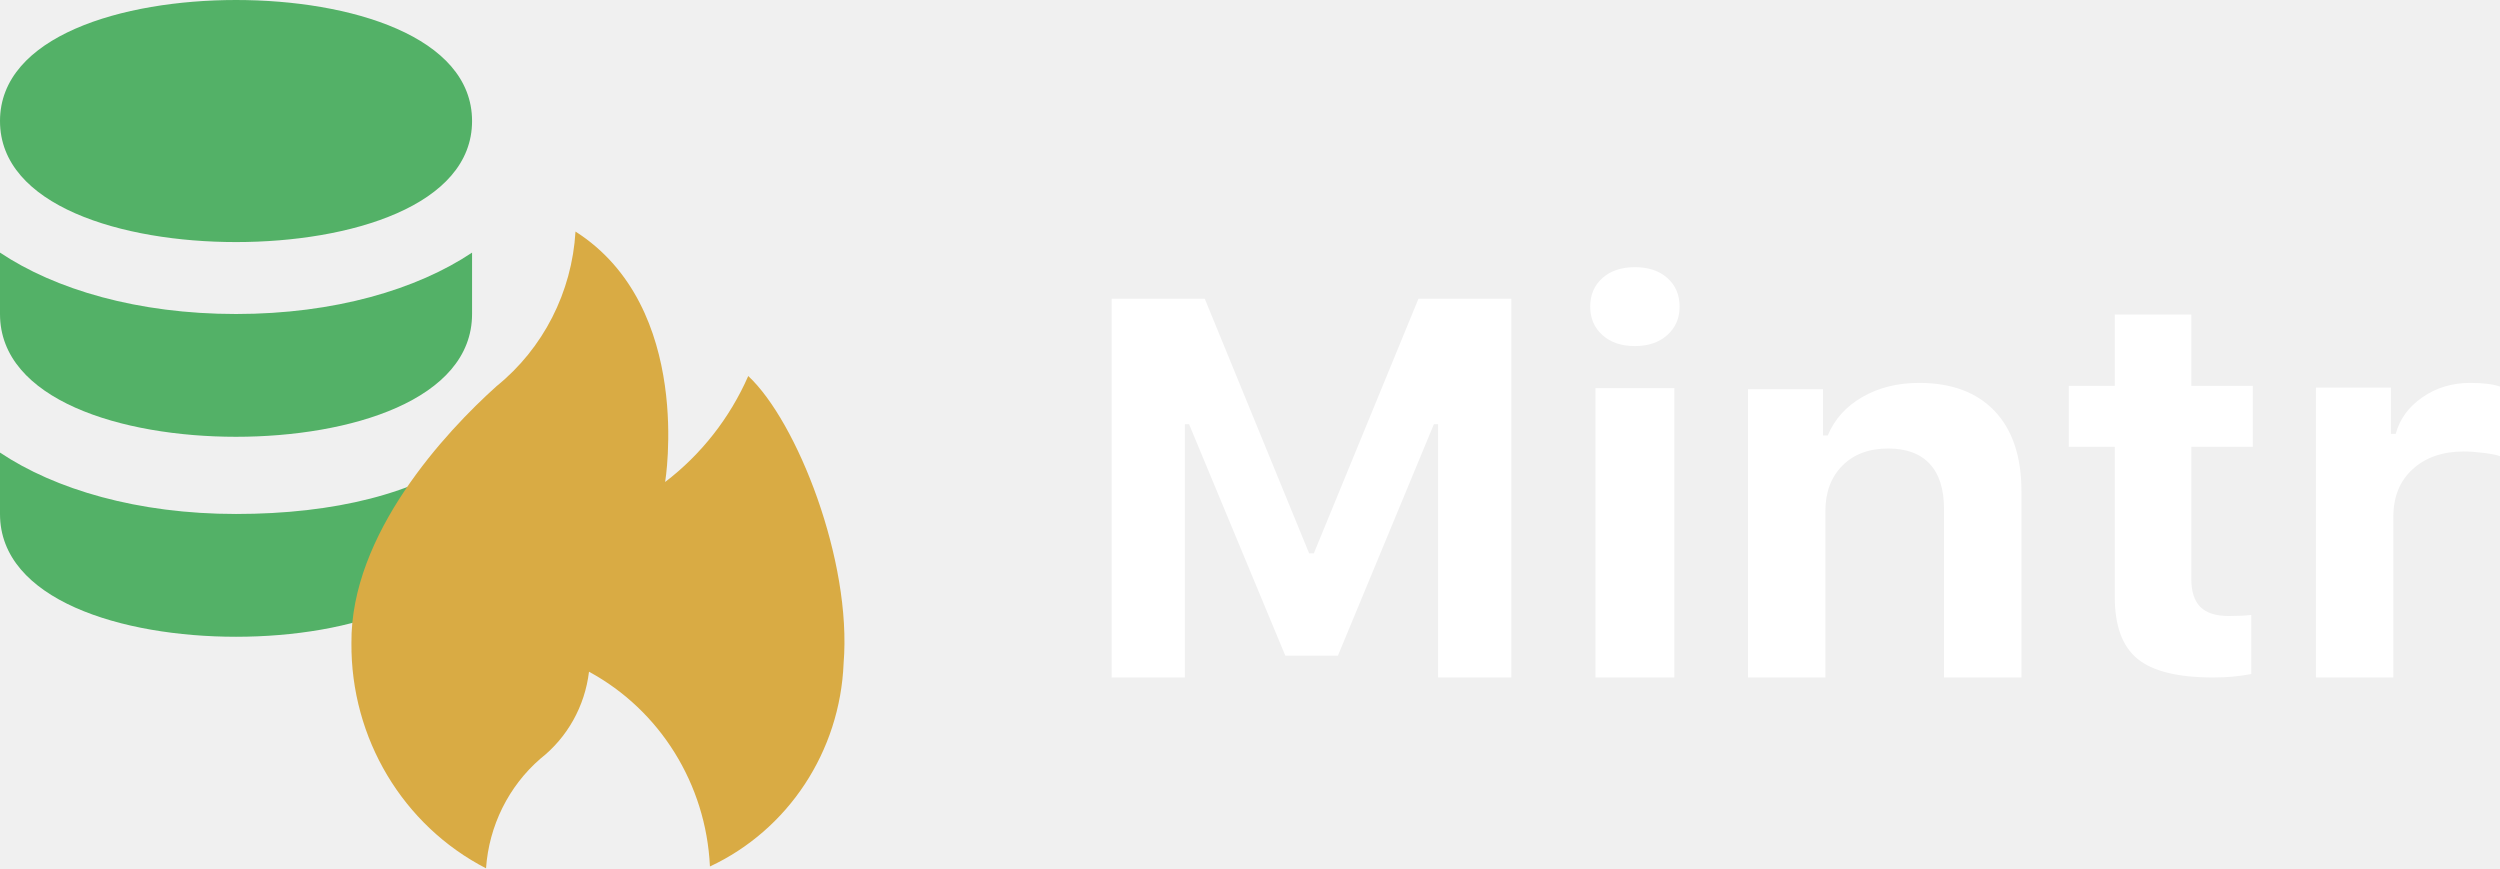
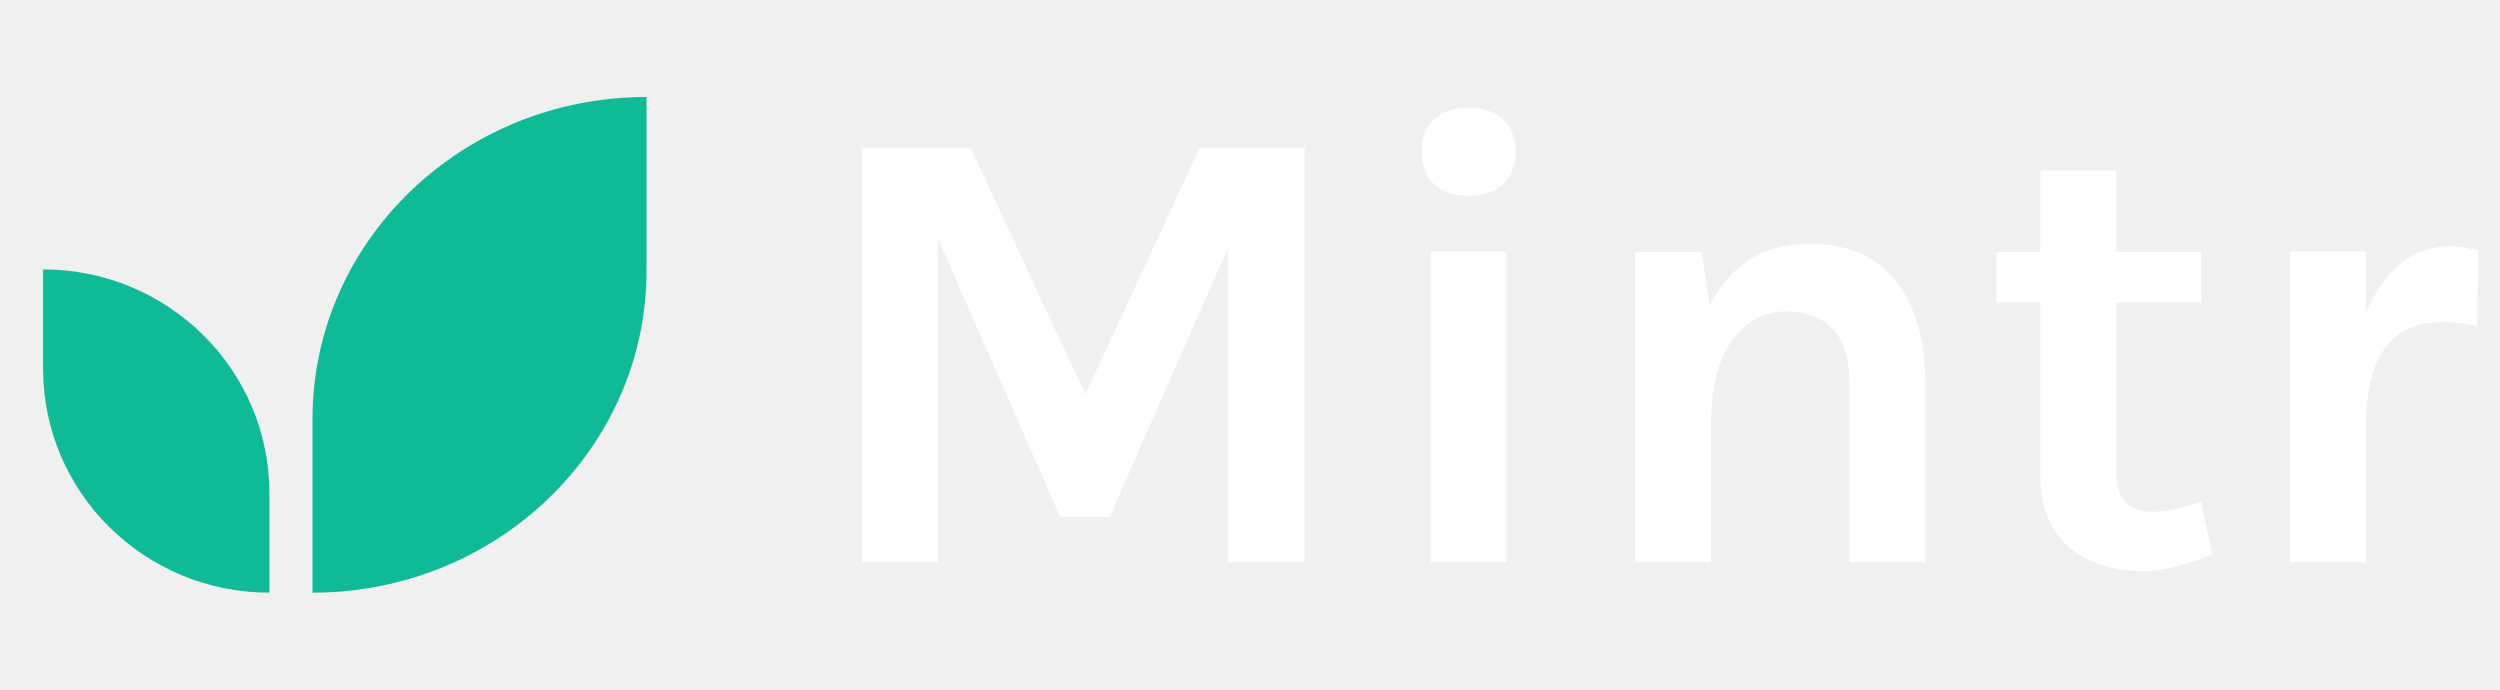
- <svg xmlns="http://www.w3.org/2000/svg" width="524px" height="182px" viewBox="0 0 524 182" version="1.1">
-   <g id="Page-1" stroke="none" stroke-width="1" fill="none" fill-rule="evenodd">
-     <g id="Product-Page-—-Mintr" transform="translate(-458, -189)">
-       <g id="Group" transform="translate(458, 189)">
-         <path d="M248.351,142 L233,142 L233,62.615 L252.518,62.615 L274.393,115.979 L275.38,115.979 L297.31,62.615 L316.773,62.615 L316.773,142 L301.422,142 L301.422,88.912 L300.545,88.912 L280.424,137.434 L269.404,137.434 L249.228,88.912 L248.351,88.912 L248.351,142 Z M334.409,142 L334.409,81.359 L350.943,81.359 L350.943,142 L334.409,142 Z M342.676,72.538 C339.844,72.538 337.574,71.77 335.867,70.232 C334.16,68.694 333.307,66.707 333.307,64.269 C333.307,61.794 334.16,59.797 335.867,58.278 C337.574,56.759 339.844,56 342.676,56 C345.509,56 347.778,56.759 349.485,58.278 C351.192,59.797 352.045,61.794 352.045,64.269 C352.045,66.707 351.183,68.694 349.458,70.232 C347.733,71.77 345.472,72.538 342.676,72.538 Z M366.375,142 L366.375,81.571 L382.098,81.571 L382.098,91.268 L383.102,91.268 C384.515,87.872 386.931,85.187 390.351,83.215 C393.77,81.243 397.729,80.256 402.227,80.256 C409.066,80.256 414.354,82.229 418.09,86.173 C421.825,90.118 423.693,95.706 423.693,102.938 L423.693,142 L407.468,142 L407.468,106.718 C407.468,102.554 406.474,99.395 404.485,97.24 C402.496,95.085 399.588,94.008 395.759,94.008 C391.744,94.008 388.548,95.204 386.169,97.596 C383.79,99.988 382.6,103.175 382.6,107.156 L382.6,142 L366.375,142 Z M443.259,65.923 L459.297,65.923 L459.297,80.871 L472.193,80.871 L472.193,93.643 L459.297,93.643 L459.297,121.308 C459.297,123.985 459.93,125.955 461.198,127.22 C462.466,128.484 464.459,129.116 467.178,129.116 C468.941,129.116 470.503,129.042 471.863,128.893 L471.863,141.275 C469.401,141.758 466.737,142 463.871,142 C456.486,142 451.204,140.699 448.026,138.096 C444.848,135.493 443.259,131.18 443.259,125.156 L443.259,93.643 L433.614,93.643 L433.614,80.871 L443.259,80.871 L443.259,65.923 Z M485.42,142 L485.42,81.248 L501.142,81.248 L501.142,90.942 L502.146,90.942 C502.963,87.857 504.822,85.305 507.721,83.286 C510.62,81.266 513.965,80.256 517.756,80.256 C520.469,80.256 522.55,80.513 524,81.028 L524,95.623 C523.368,95.366 522.244,95.137 520.627,94.935 C519.01,94.733 517.607,94.632 516.418,94.632 C511.995,94.632 508.427,95.862 505.714,98.322 C503.001,100.783 501.644,104.124 501.644,108.347 L501.644,142 L485.42,142 Z" id="Mintr" fill="#FFFFFF" />
-         <g id="ico-mint-and-burn.107cc7b2">
-           <path d="M49.472,50.739 C73.384,50.739 98.944,43.128 98.944,25.37 C98.944,7.611 73.384,0 49.472,0 C25.561,0 0,7.611 0,25.37 C0,43.128 25.561,50.739 49.472,50.739 Z" id="Shape" fill="#53B167" />
-           <path d="M0,52.945 L0,65.814 C0,83.83 25.561,91.552 49.472,91.552 C73.384,91.552 98.944,83.83 98.944,65.814 L98.944,52.945 C87.401,60.667 70.085,65.814 49.472,65.814 C28.859,65.814 11.543,60.667 0,52.945 Z" id="Shape" fill="#53B167" />
-           <path d="M0,94.861 L0,107.729 C0,125.745 25.561,133.467 49.472,133.467 C73.384,133.467 98.944,125.745 98.944,107.729 L98.944,94.861 C87.401,103.44 70.085,107.729 49.472,107.729 C28.859,107.729 11.543,102.582 0,94.861 Z" id="Shape" fill="#53B167" />
-           <path d="M139.411,101.027 C139.411,101.027 145.51,64.424 120.625,48.533 C119.875,61.253 113.852,73.045 104.063,80.957 C93.435,90.492 73.448,111.93 73.66,134.786 C73.504,154.717 84.437,173.013 101.872,182 C102.489,173.088 106.596,164.805 113.268,159.019 C118.921,154.583 122.591,148.016 123.454,140.792 C138.336,148.865 147.962,164.33 148.796,181.508 L148.796,181.616 C165.245,173.928 176.074,157.47 176.82,139.024 C178.585,117.552 167.059,88.356 156.832,78.814 C152.971,87.609 146.975,95.255 139.411,101.027 Z" id="Shape" fill="#D9AB44" />
-         </g>
-       </g>
-     </g>
-   </g>
+ <svg xmlns="http://www.w3.org/2000/svg" width="232" height="64" viewBox="0 0 232 64" fill="none">
+   <path fill-rule="evenodd" clip-rule="evenodd" d="M90.088 13.731L100.712 36.594L111.337 13.731H121.066V52.171H113.963V22.971L102.981 47.966H98.384L87.043 22.142V52.171H80V13.731H90.088ZM132.766 23.326H139.809V52.171H132.766V23.326ZM131.93 14.087C131.93 12.823 132.308 11.826 133.064 11.096C133.82 10.365 134.895 10 136.287 10C137.64 10 138.705 10.365 139.481 11.096C140.257 11.826 140.645 12.823 140.645 14.087C140.645 15.35 140.257 16.347 139.481 17.078C138.705 17.808 137.64 18.174 136.287 18.174C134.895 18.174 133.82 17.808 133.064 17.078C132.308 16.347 131.93 15.35 131.93 14.087ZM158.671 28.361C160.581 24.531 163.645 22.616 167.863 22.616C171.445 22.616 174.14 23.78 175.951 26.11C177.762 28.44 178.667 31.52 178.667 35.35V52.171H171.624V35.35C171.624 33.218 171.106 31.609 170.072 30.523C169.037 29.437 167.585 28.894 165.714 28.894C163.844 28.894 162.242 29.723 160.909 31.381C159.576 33.04 158.87 35.528 158.79 38.844V52.171H151.747V23.386H157.895L158.671 28.361ZM205.288 51.46C202.662 52.487 200.593 53 199.081 53C197.569 53 196.246 52.822 195.111 52.467C193.977 52.112 192.973 51.578 192.097 50.868C190.267 49.249 189.351 47.018 189.351 44.175V28.065H185.292V23.386H189.351V15.804H196.395V23.386H204.274V28.065H196.395V43.938C196.395 46.307 197.529 47.492 199.797 47.492C200.951 47.492 202.443 47.176 204.274 46.544L205.288 51.46ZM219.554 29.072C221.305 24.926 223.932 22.853 227.433 22.853C228.11 22.853 228.965 22.991 230 23.267L229.881 30.256C228.766 30.019 227.672 29.901 226.598 29.901C221.902 29.901 219.554 33.119 219.554 39.555V52.171H212.511V23.326H219.554V29.072Z" fill="white" />
+   <path fill-rule="evenodd" clip-rule="evenodd" d="M4 25C15.598 25 25 34.299 25 45.769V55C13.402 55 4 45.701 4 34.231V25ZM60 9V25.1C60 41.613 46.121 55 29 55V38.9C29 22.387 42.879 9 60 9Z" fill="#10BA97" />
</svg>
